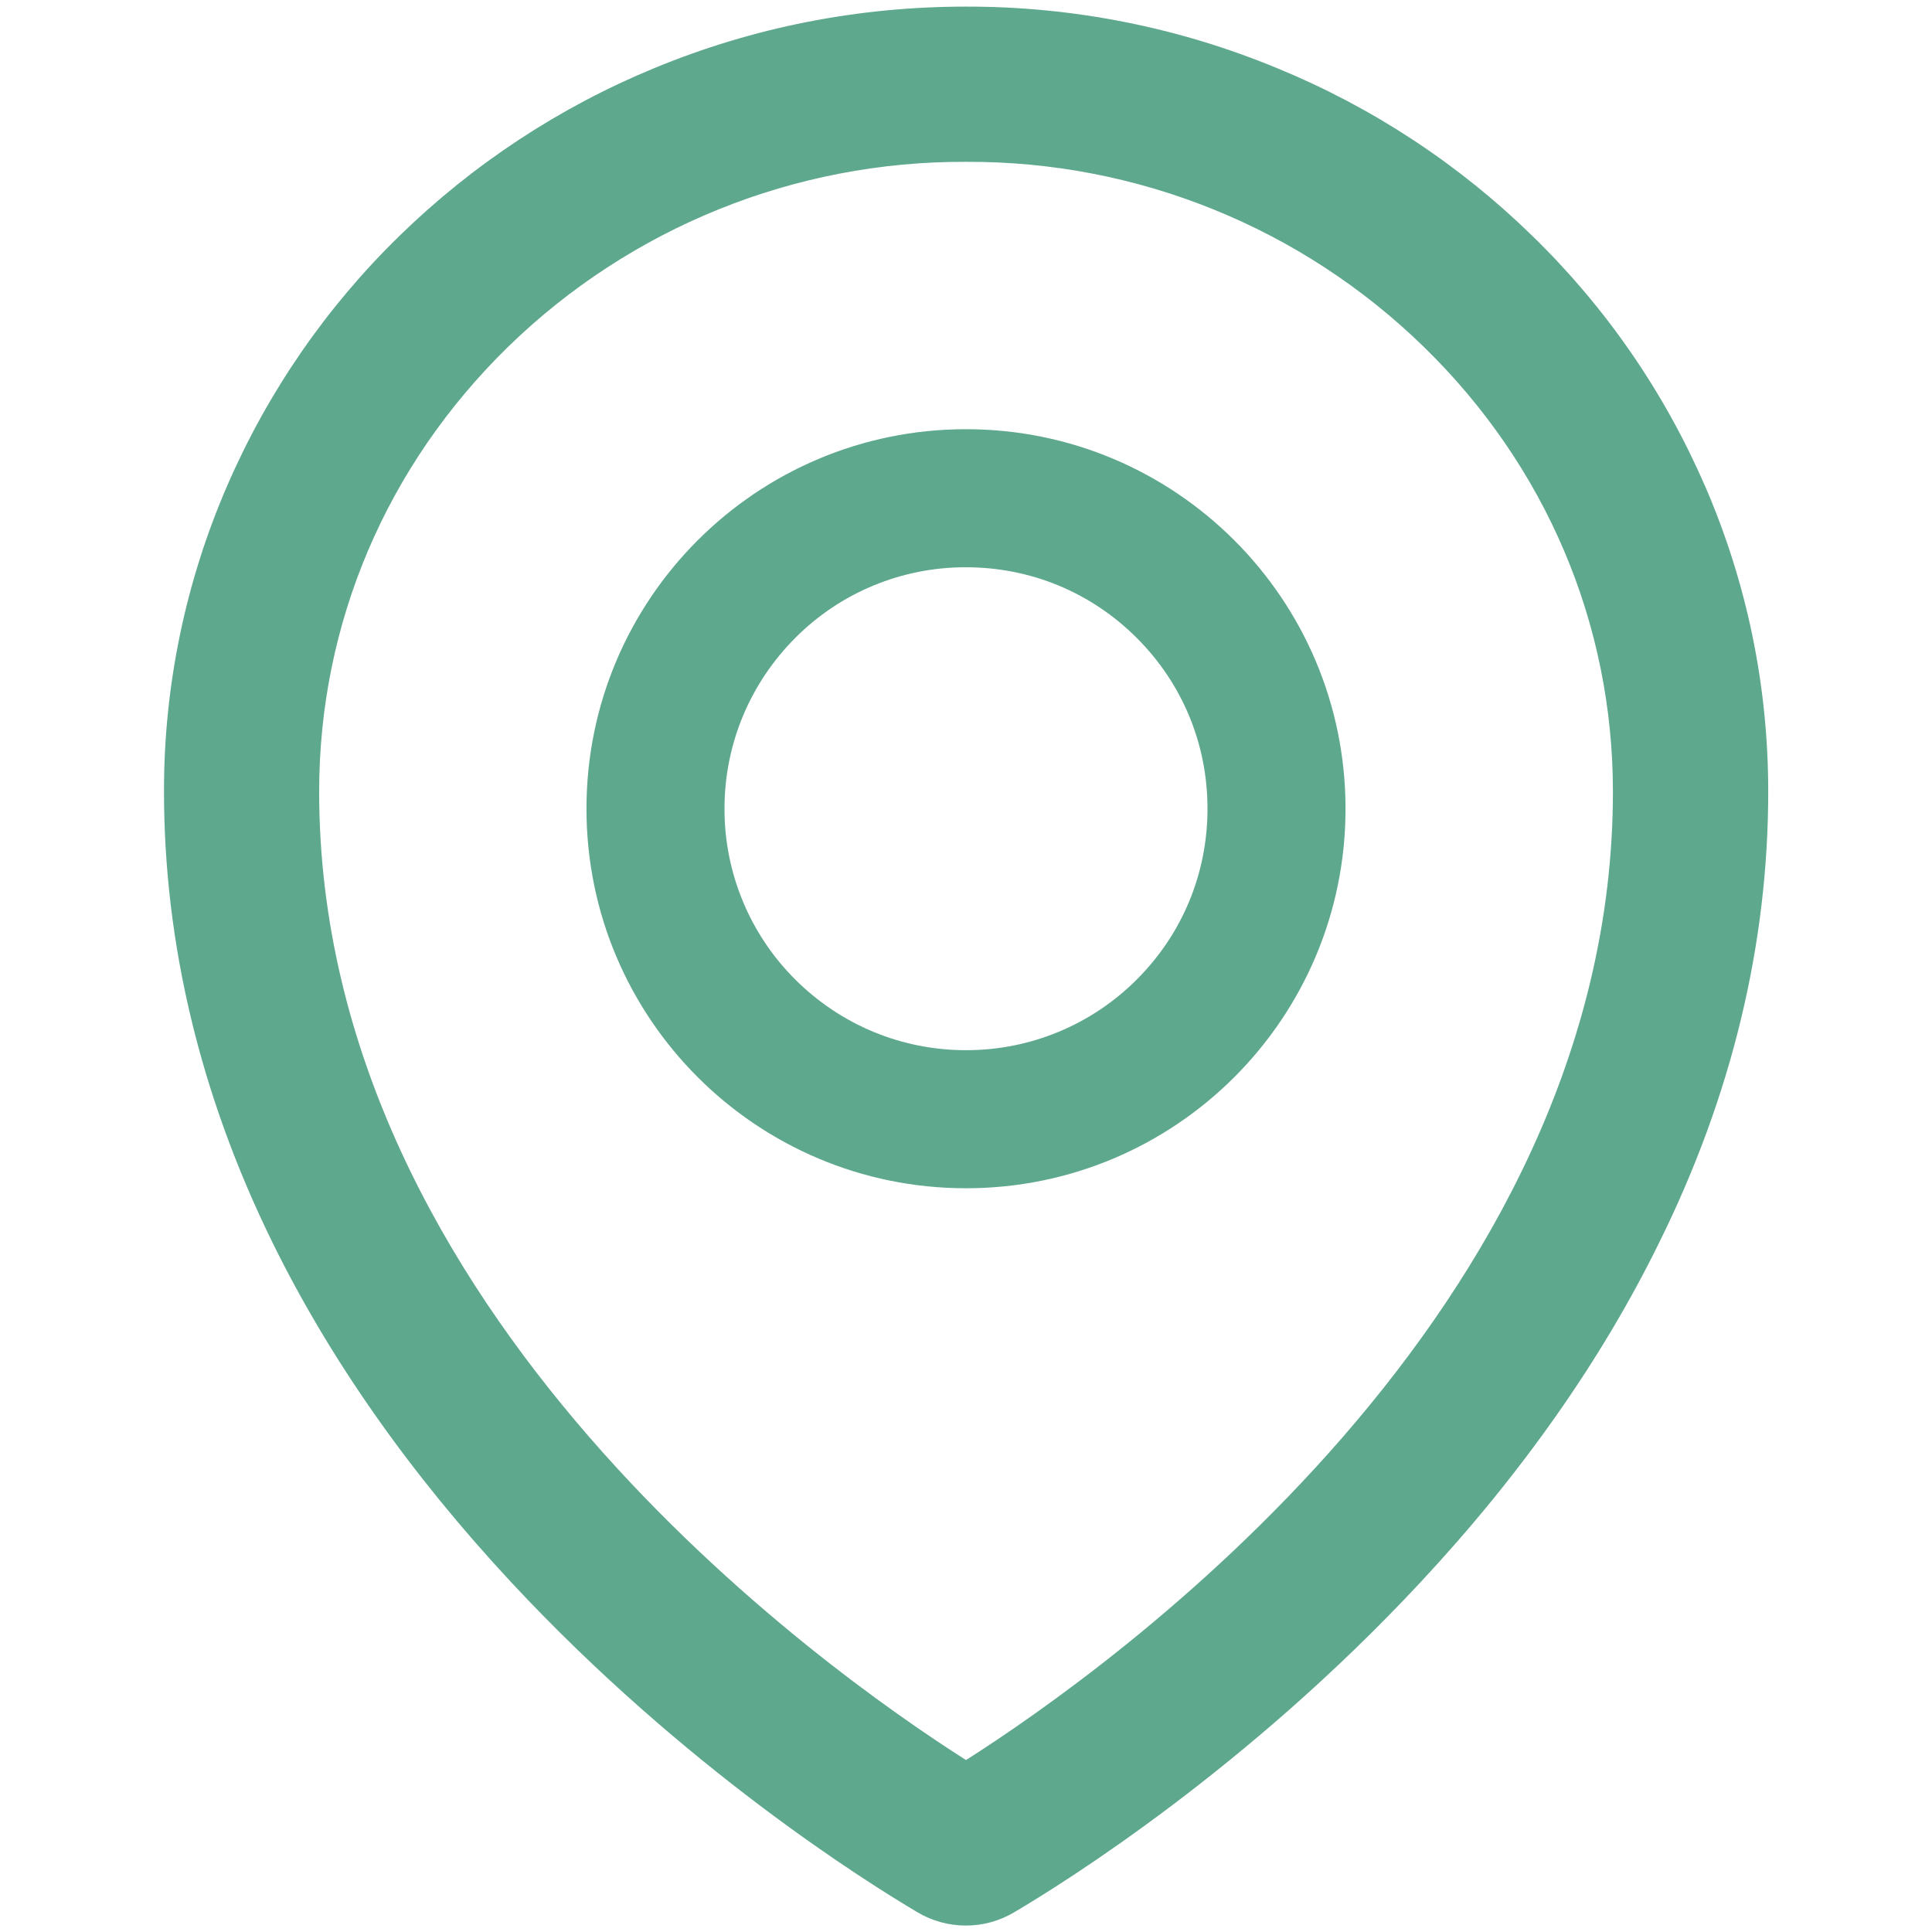
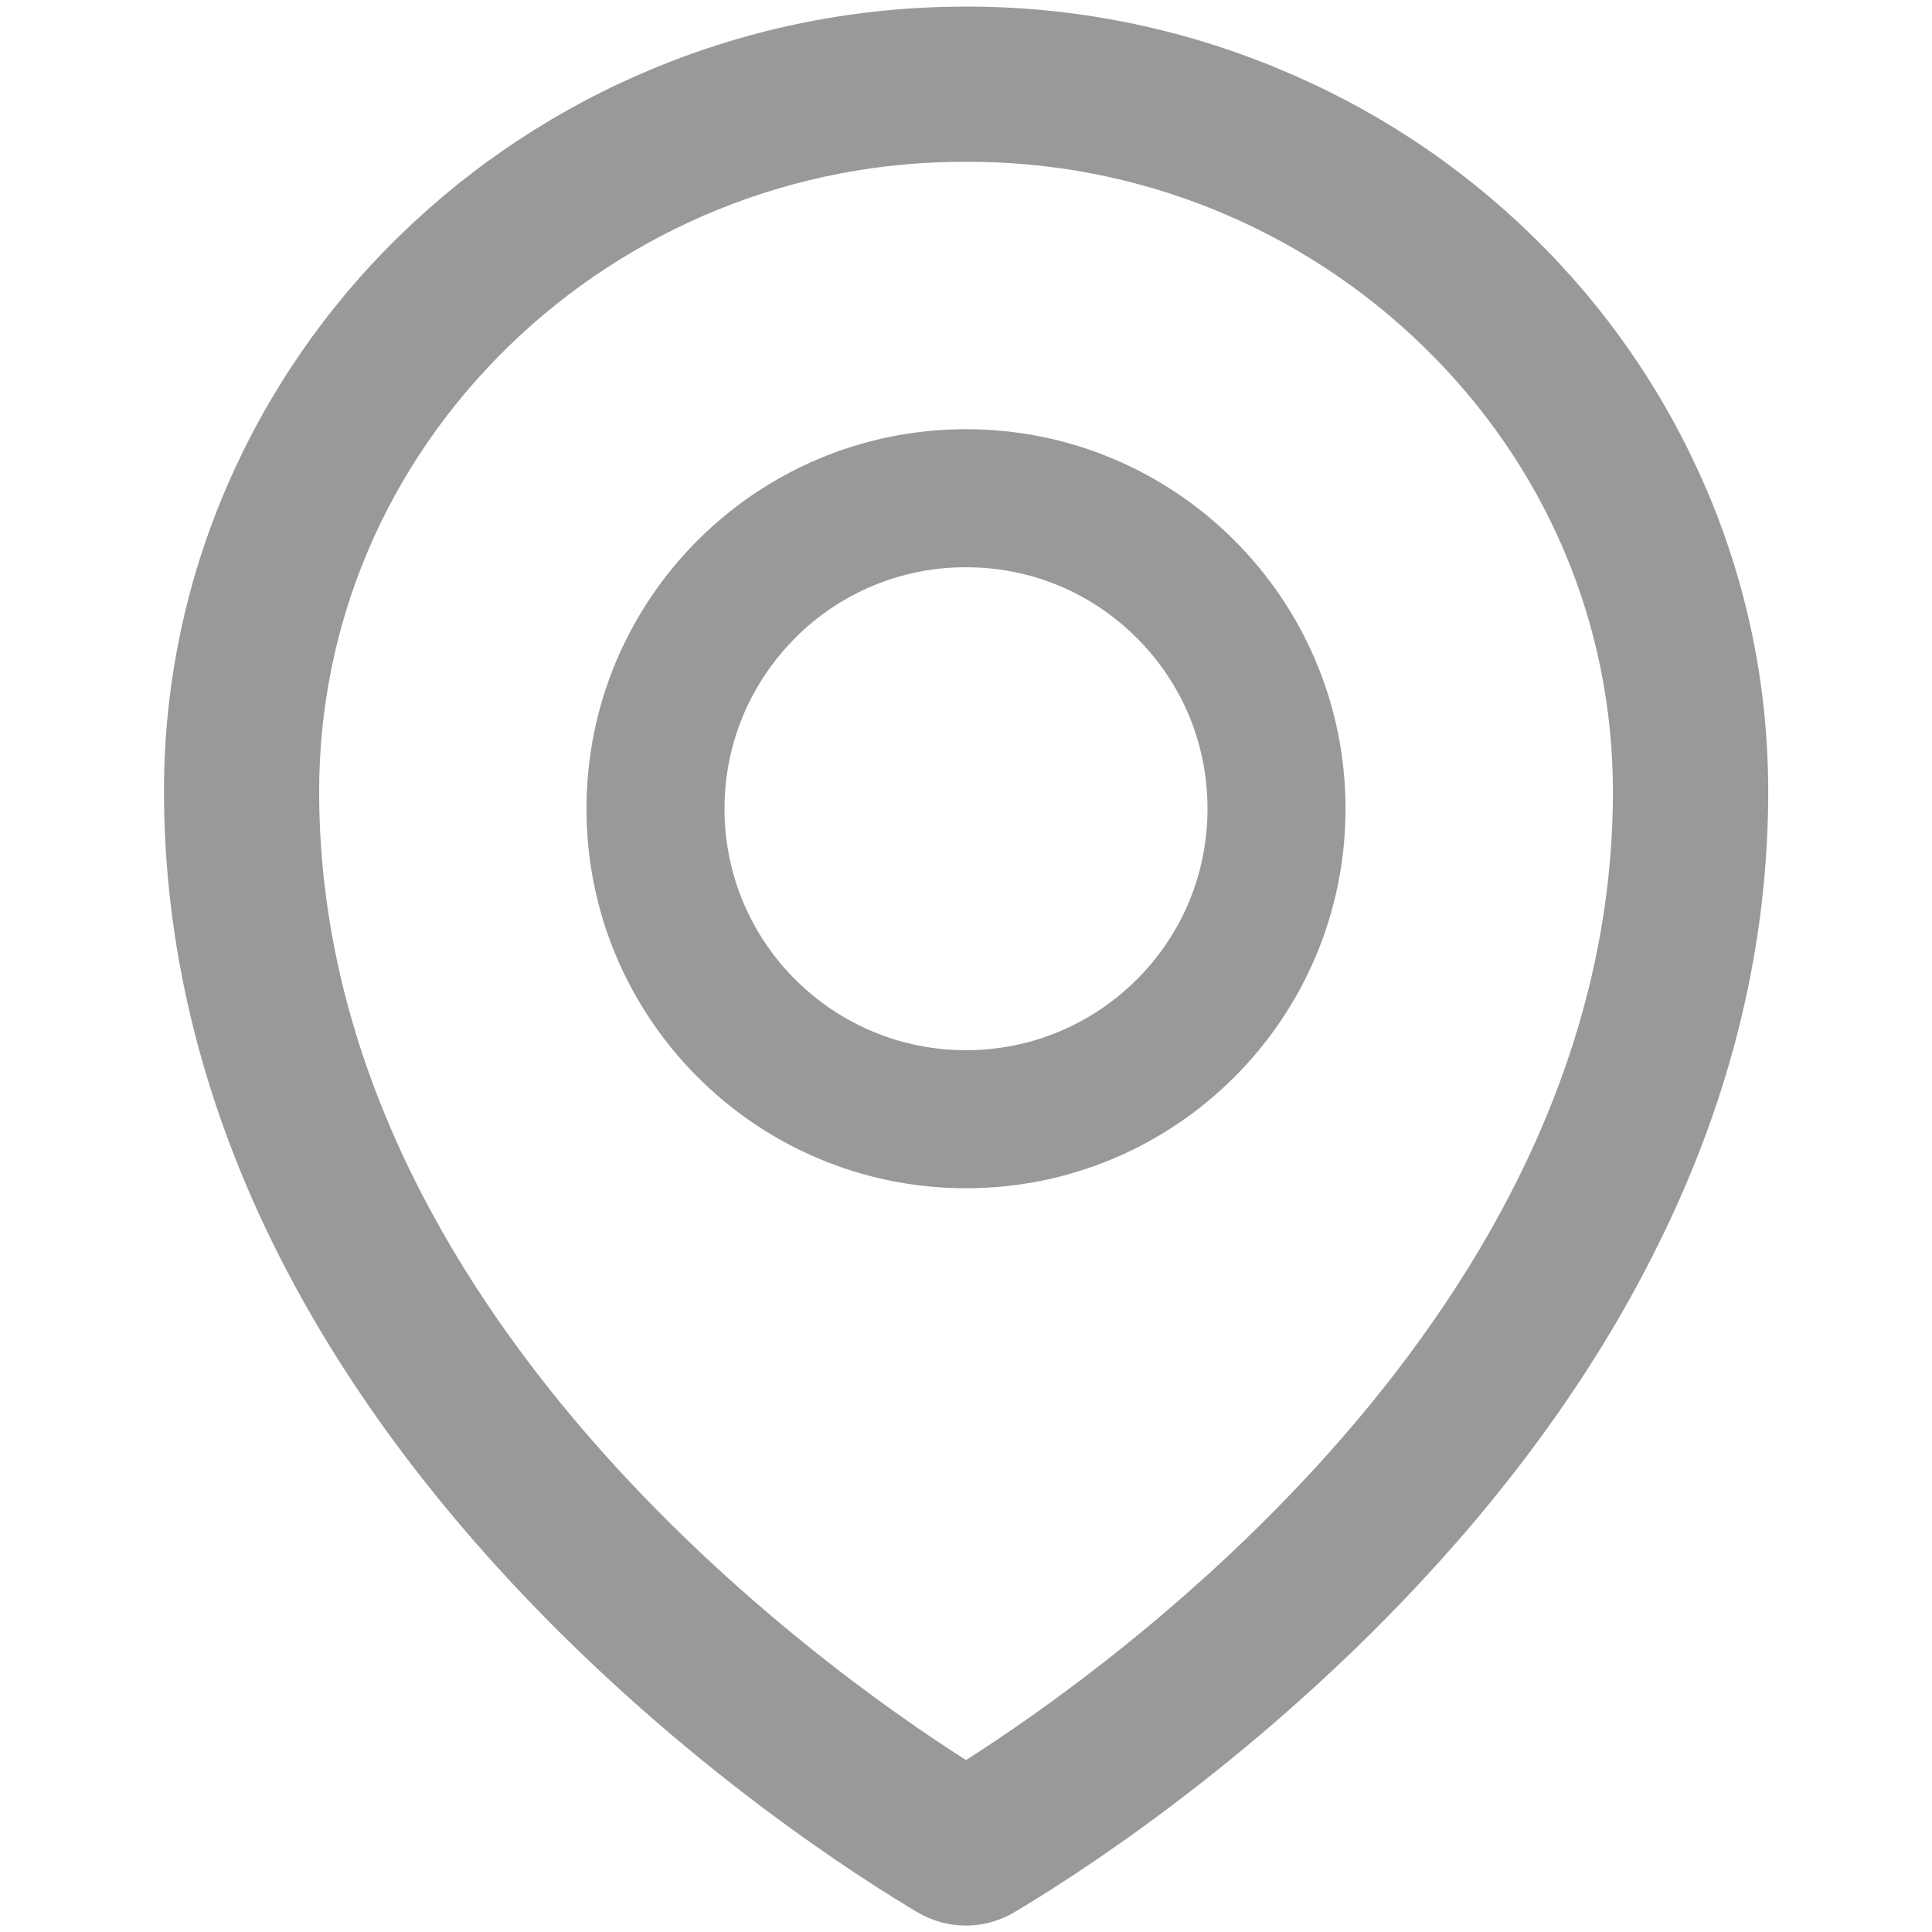
<svg xmlns="http://www.w3.org/2000/svg" width="26" height="26" viewBox="0 0 26 26" fill="none">
-   <path d="M22.942 6.534a10.518 10.518 0 0 0-2.319-3.358A10.76 10.76 0 0 0 17.193.92 10.884 10.884 0 0 0 13 .089c-1.454 0-2.864.278-4.193.827a10.81 10.81 0 0 0-3.43 2.257A10.55 10.55 0 0 0 3.06 6.531a10.306 10.306 0 0 0-.853 4.12c0 2.049.49 4.089 1.453 6.056.775 1.582 1.857 3.123 3.221 4.588 2.33 2.502 4.774 4.03 5.467 4.44a1.274 1.274 0 0 0 1.3 0c.694-.41 3.137-1.938 5.467-4.44 1.364-1.462 2.447-3.006 3.221-4.588.97-1.964 1.46-4.001 1.46-6.053 0-1.427-.287-2.814-.853-4.12zM13 23.686c-1.912-1.216-8.705-6.03-8.705-13.032 0-2.26.902-4.384 2.542-5.986A8.77 8.77 0 0 1 13 2.178a8.76 8.76 0 0 1 6.164 2.493c1.64 1.599 2.542 3.723 2.542 5.983 0 7.002-6.793 11.816-8.706 13.032zm0-17.91a5.107 5.107 0 1 0 0 10.215 5.107 5.107 0 0 0 0-10.215zm2.298 7.406a3.238 3.238 0 0 1-2.298.951c-.867 0-1.683-.339-2.298-.951a3.237 3.237 0 0 1-.952-2.299c0-.867.34-1.683.952-2.298A3.227 3.227 0 0 1 13 7.634c.868 0 1.683.336 2.298.951.616.615.952 1.43.952 2.298 0 .868-.336 1.684-.952 2.299z" fill="#5EA88E" />
+   <path d="M22.942 6.534a10.518 10.518 0 0 0-2.319-3.358A10.76 10.76 0 0 0 17.193.92 10.884 10.884 0 0 0 13 .089c-1.454 0-2.864.278-4.193.827a10.81 10.81 0 0 0-3.43 2.257A10.55 10.55 0 0 0 3.06 6.531a10.306 10.306 0 0 0-.853 4.12c0 2.049.49 4.089 1.453 6.056.775 1.582 1.857 3.123 3.221 4.588 2.33 2.502 4.774 4.03 5.467 4.44a1.274 1.274 0 0 0 1.3 0c.694-.41 3.137-1.938 5.467-4.44 1.364-1.462 2.447-3.006 3.221-4.588.97-1.964 1.46-4.001 1.46-6.053 0-1.427-.287-2.814-.853-4.12zM13 23.686c-1.912-1.216-8.705-6.03-8.705-13.032 0-2.26.902-4.384 2.542-5.986A8.77 8.77 0 0 1 13 2.178a8.76 8.76 0 0 1 6.164 2.493c1.64 1.599 2.542 3.723 2.542 5.983 0 7.002-6.793 11.816-8.706 13.032zm0-17.91a5.107 5.107 0 1 0 0 10.215 5.107 5.107 0 0 0 0-10.215zm2.298 7.406a3.238 3.238 0 0 1-2.298.951c-.867 0-1.683-.339-2.298-.951a3.237 3.237 0 0 1-.952-2.299c0-.867.34-1.683.952-2.298A3.227 3.227 0 0 1 13 7.634c.868 0 1.683.336 2.298.951.616.615.952 1.43.952 2.298 0 .868-.336 1.684-.952 2.299z" fill="#999" />
</svg>
